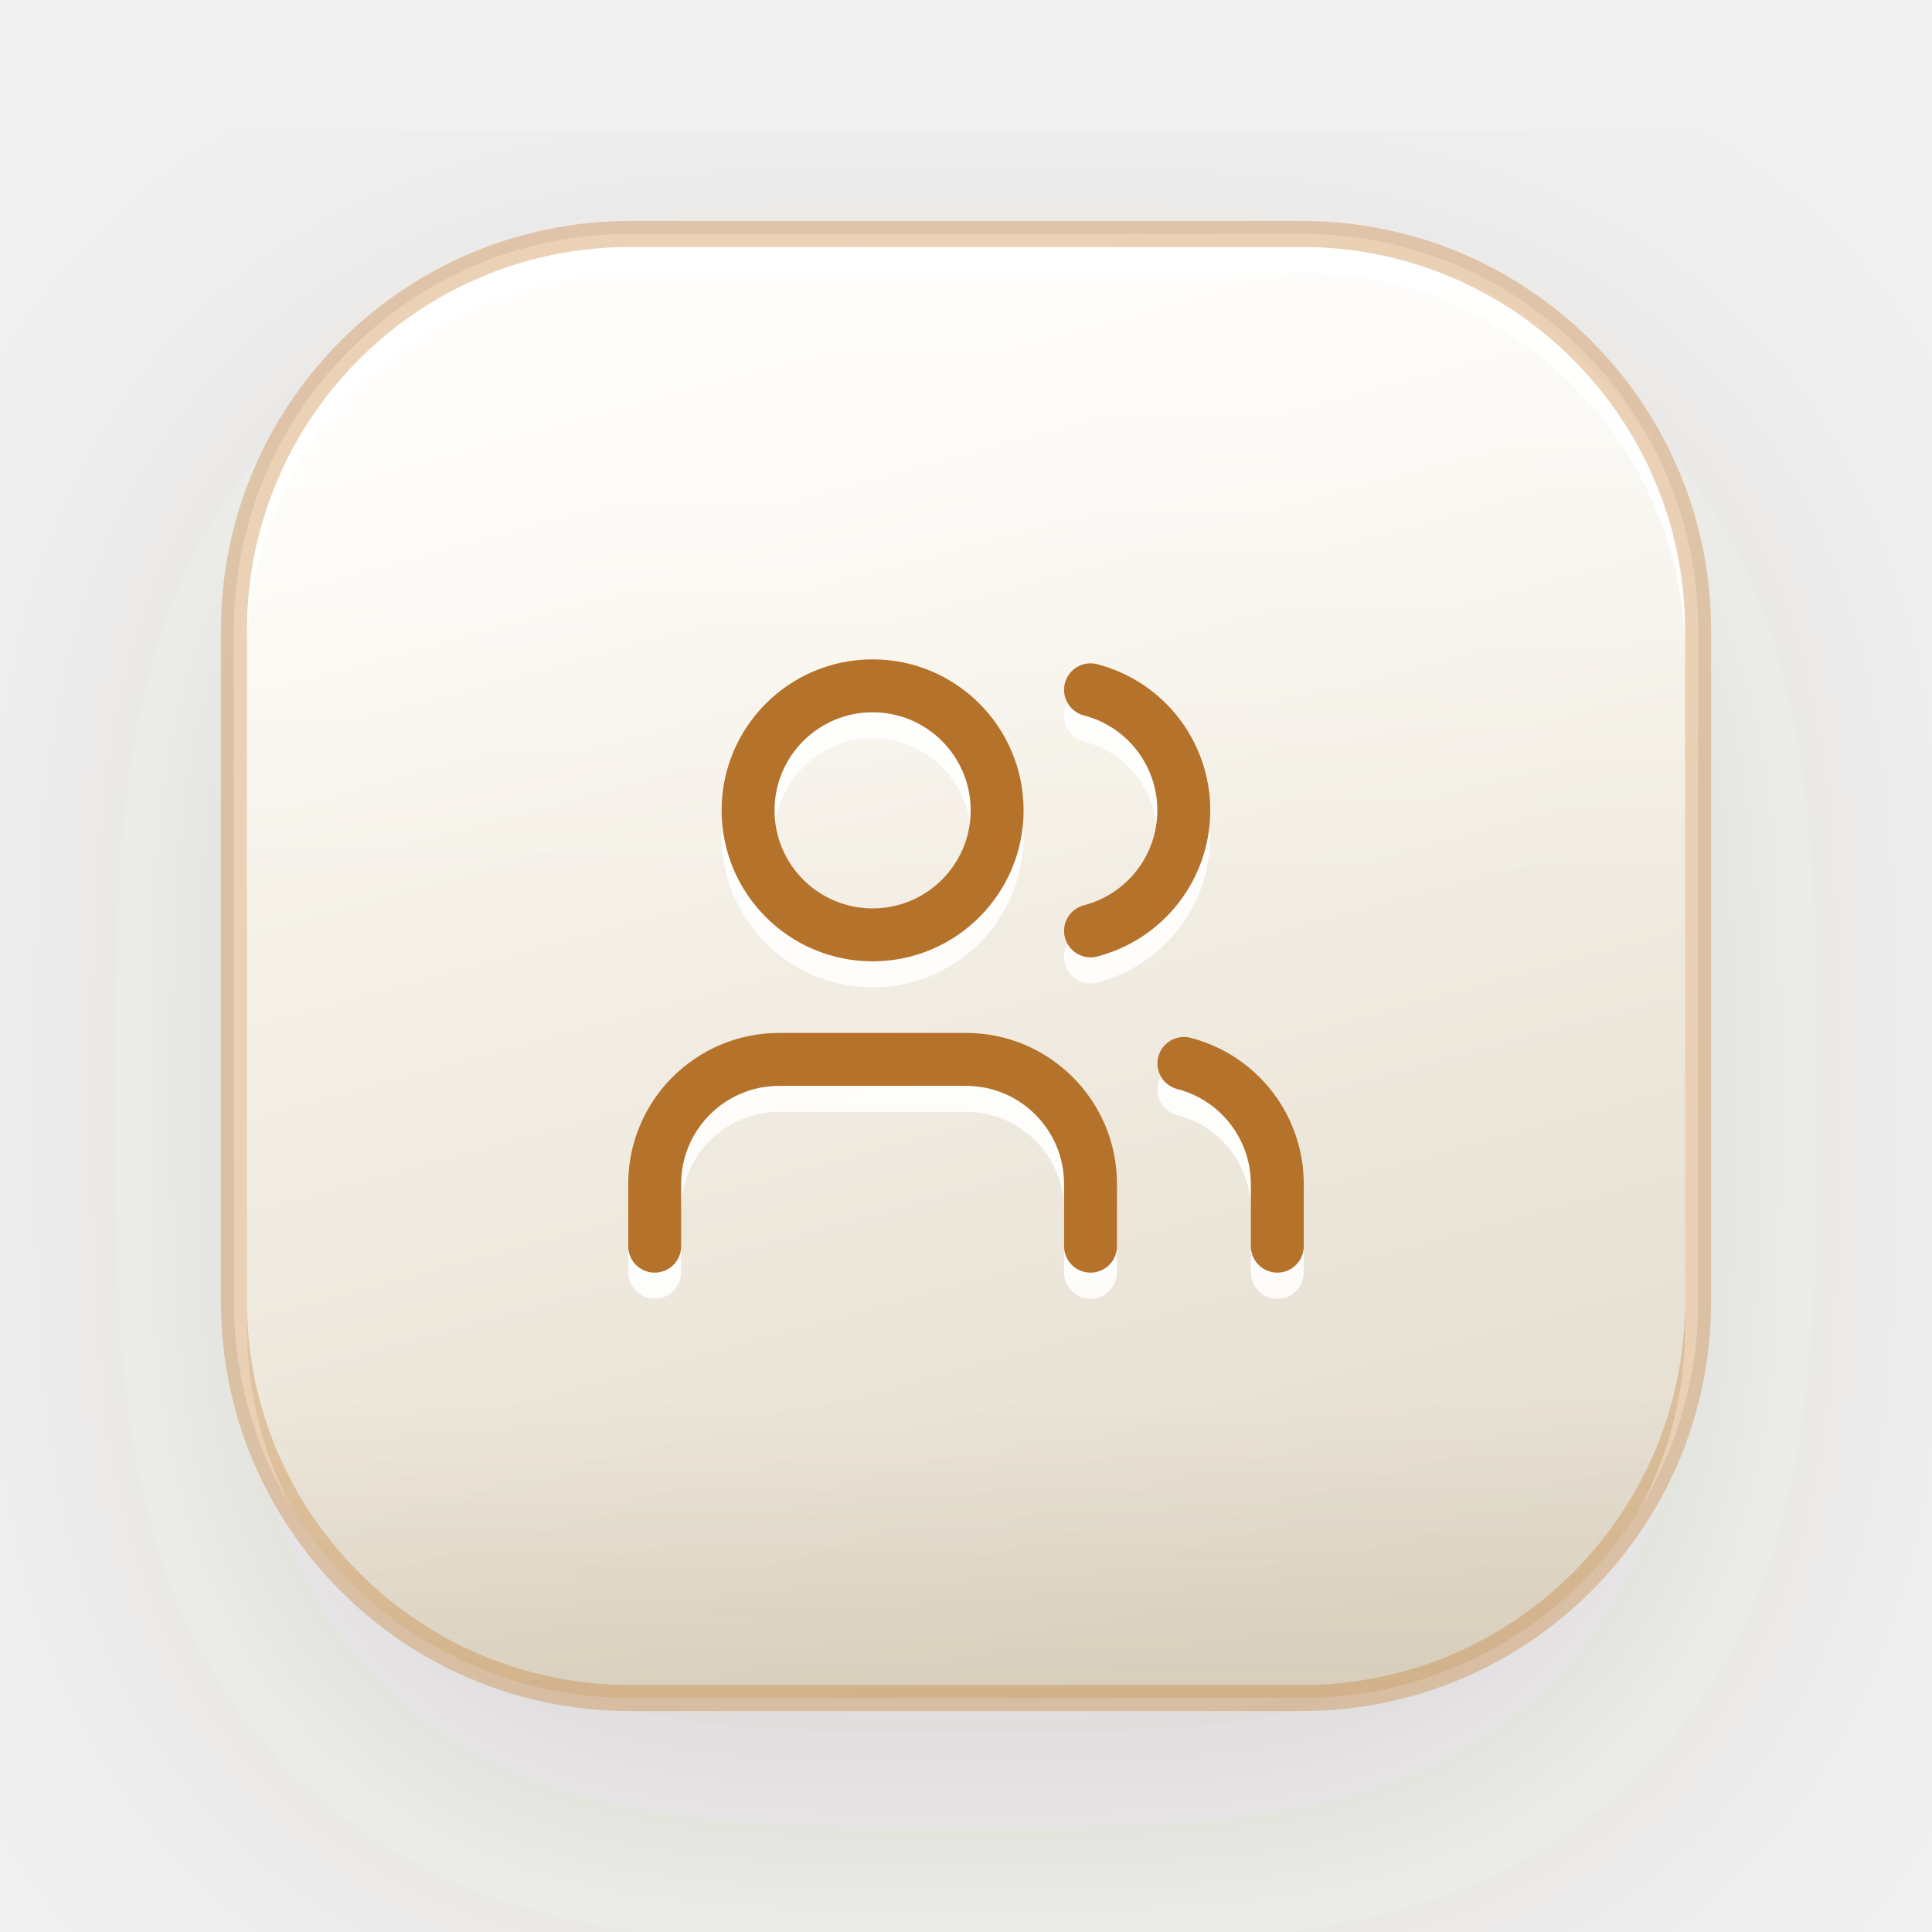
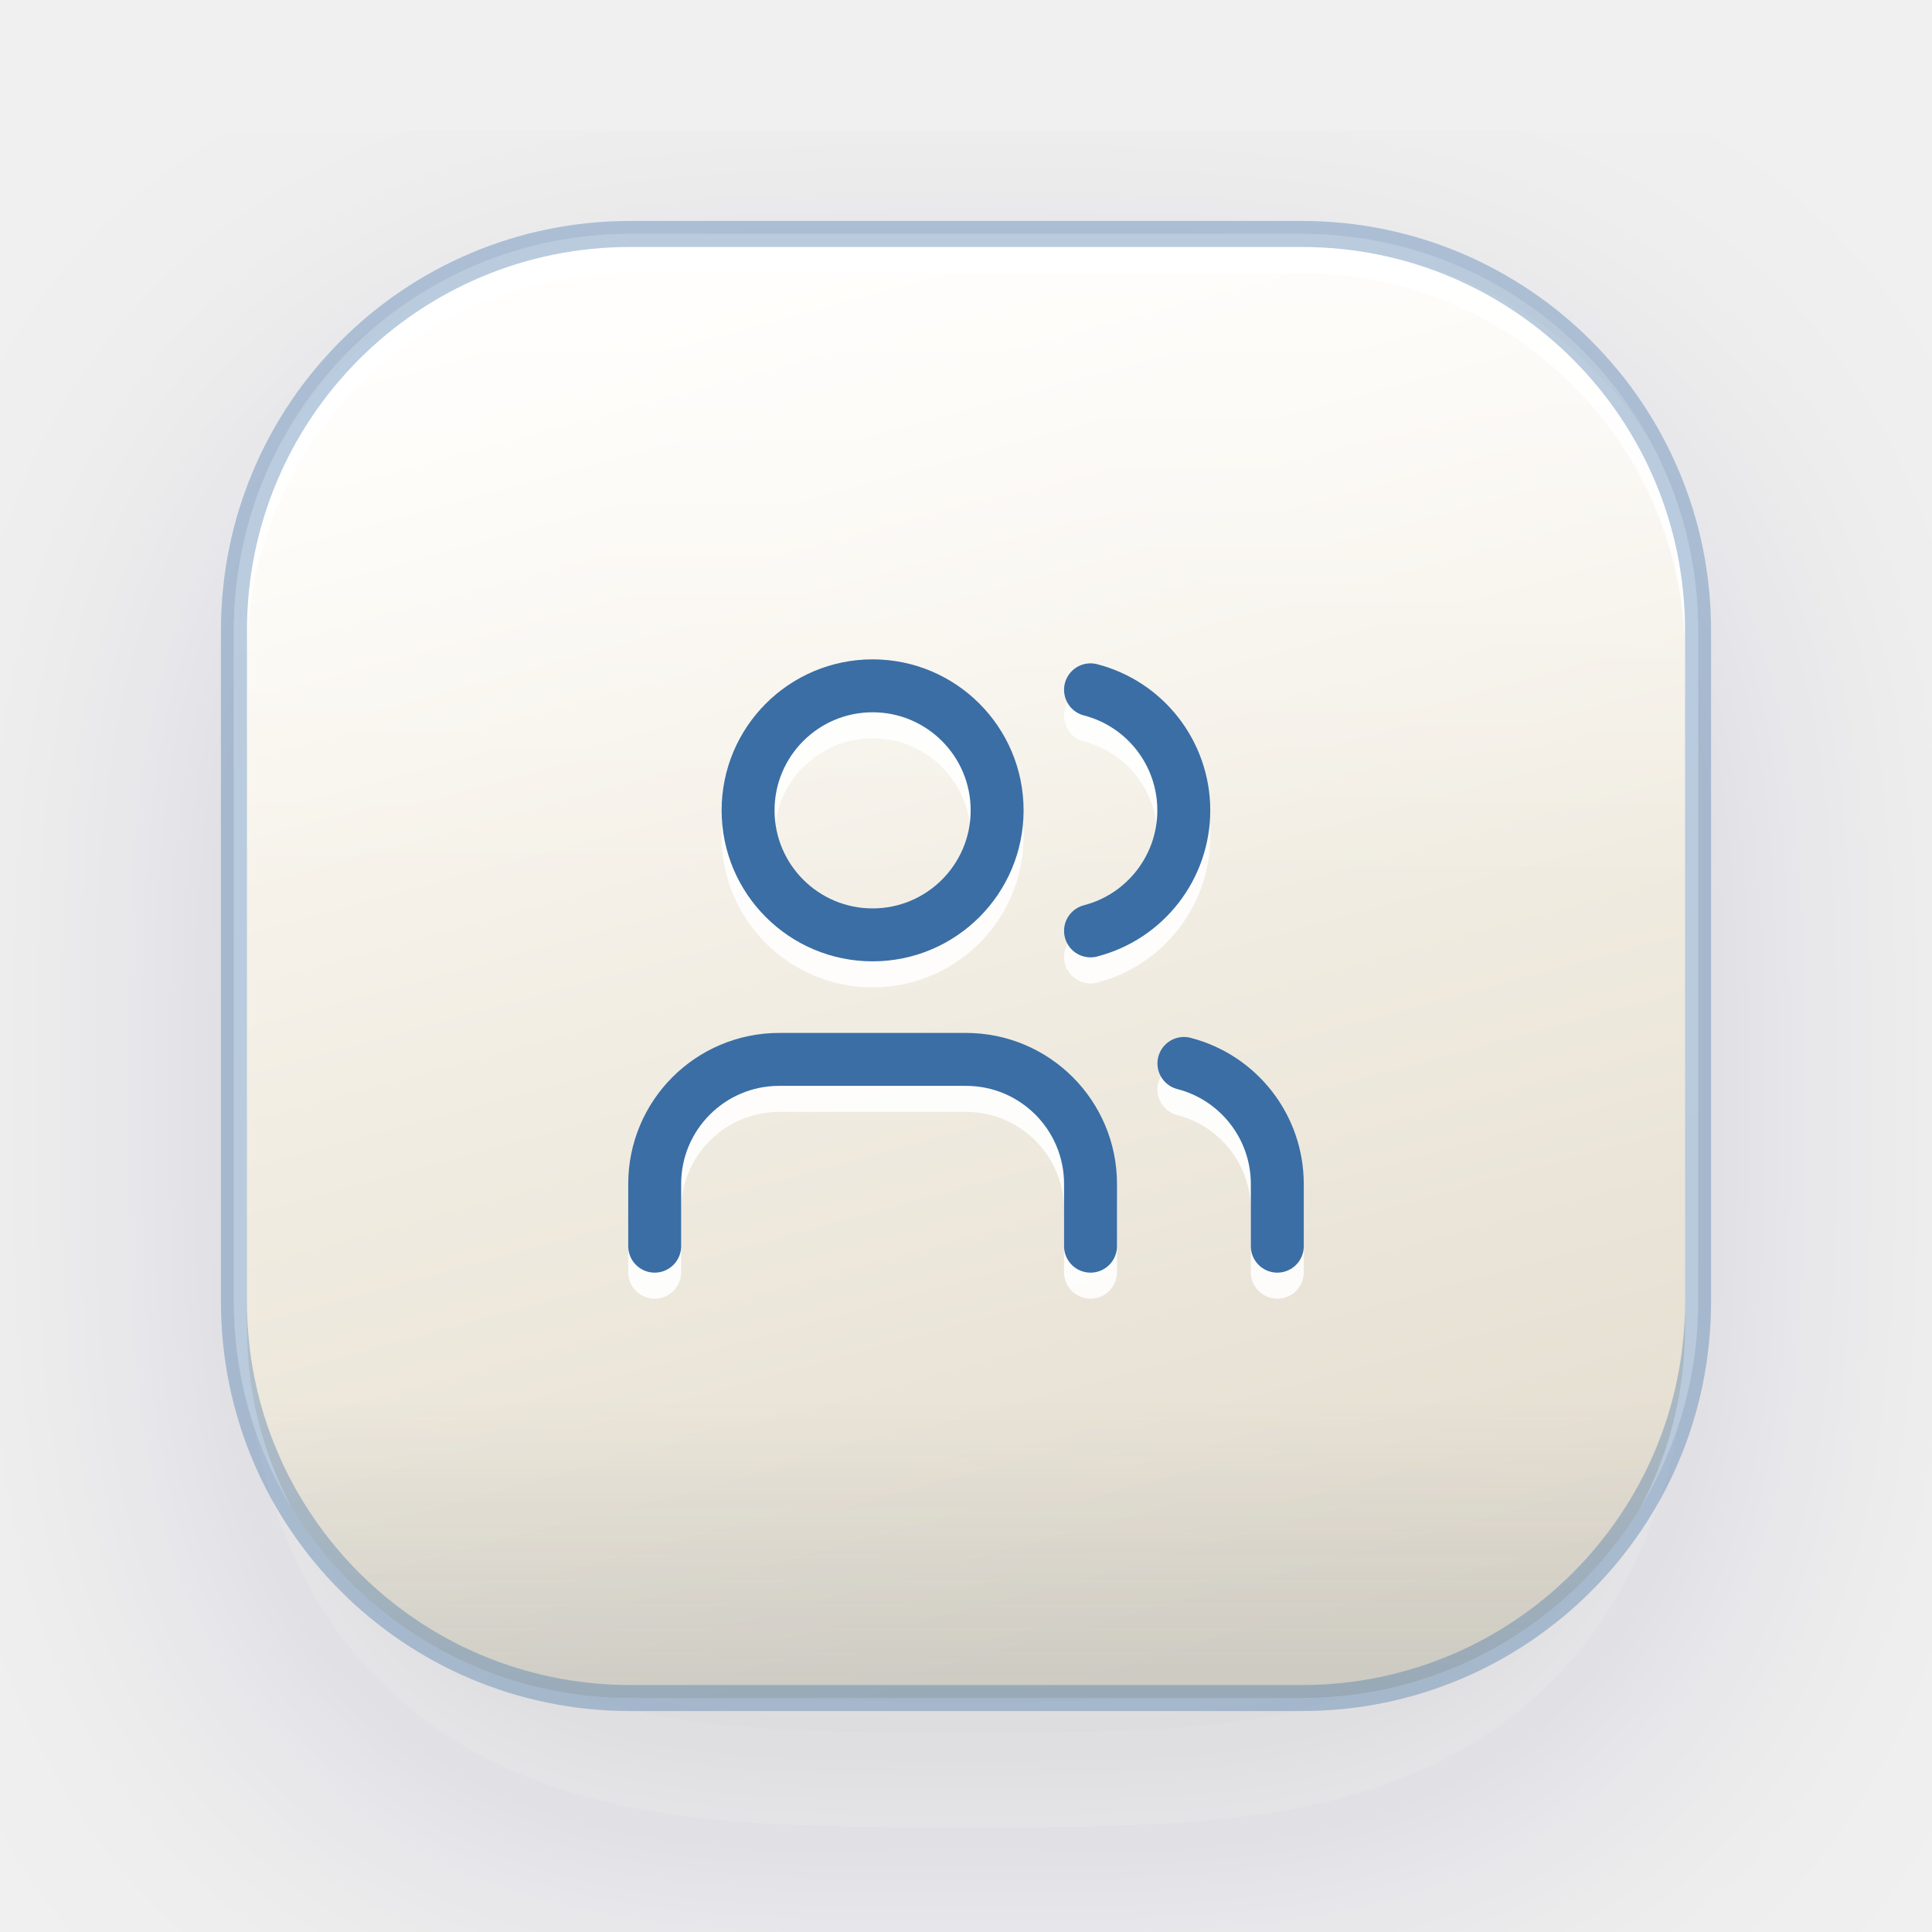
<svg xmlns="http://www.w3.org/2000/svg" width="512" height="512" viewBox="0 0 512 512">
  <defs>
    <linearGradient id="фон" gradientTransform="rotate(75 .5 .5)">
      <stop offset="0" stop-color="#FFFDF9" />
      <stop offset=".55" stop-color="#F0EBE0" />
      <stop offset="1" stop-color="#E4DDD0" />
    </linearGradient>
    <linearGradient id="блик" x1="0" y1="0" x2="0" y2="1">
      <stop offset="0" stop-color="#FFFFFF" stop-opacity=".6" />
      <stop offset=".45" stop-color="#FFFFFF" stop-opacity="0" />
    </linearGradient>
    <linearGradient id="низ" x1="0" y1="0" x2="0" y2="1">
-       <stop offset=".8" stop-color="#8C6E3C" stop-opacity="0" />
-       <stop offset="1" stop-color="#8C6E3C" stop-opacity=".14" />
+       <stop offset=".8" stop-color="#3C566B" stop-opacity="0" />
+       <stop offset="1" stop-color="#3C566B" stop-opacity=".14" />
    </linearGradient>
    <filter id="тень" x="-20%" y="-20%" width="140%" height="140%">
-       <feDropShadow dx="0" dy="34.6" stdDeviation="48.4" flood-color="#5A4628" flood-opacity=".14" />
+       <feDropShadow dx="0" dy="34.6" stdDeviation="48.4" flood-color="#283850" flood-opacity=".14" />
    </filter>
    <clipPath id="кп">
      <rect x="62" y="62" width="388" height="388" rx="105" />
    </clipPath>
  </defs>
  <g filter="url(#тень)">
    <rect x="62" y="62" width="388" height="388" rx="105" fill="url(#фон)" />
  </g>
  <g clip-path="url(#кп)">
    <rect x="62" y="62" width="388" height="388" fill="url(#блик)" />
    <rect x="62" y="62" width="388" height="388" fill="url(#низ)" />
    <rect x="62" y="68.9" width="388" height="388" rx="105" fill="none" stroke="#FFFFFF" stroke-opacity=".9" stroke-width="6.9" />
  </g>
-   <rect x="62" y="62" width="388" height="388" rx="105" fill="none" stroke="rgba(197,126,51,.35)" stroke-width="6.9" />
+   <rect x="62" y="62" width="388" height="388" rx="105" fill="none" stroke="rgba(58,110,165,.35)" stroke-width="6.9" />
  <g transform="translate(157.0 163.9) scale(8.250)" fill="none" stroke="#FFFFFF" stroke-opacity=".9" stroke-width="1.7" stroke-linecap="round" stroke-linejoin="round">
    <path d="M16 21v-2a4 4 0 0 0-4-4H6a4 4 0 0 0-4 4v2" />
    <path d="M16 3.128a4 4 0 0 1 0 7.744" />
    <path d="M22 21v-2a4 4 0 0 0-3-3.87" />
    <circle cx="9" cy="7" r="4" />
  </g>
-   <g transform="translate(157.0 157.0) scale(8.250)" fill="none" stroke="#B5722A" stroke-width="1.7" stroke-linecap="round" stroke-linejoin="round">
+   <g transform="translate(157.0 157.0) scale(8.250)" fill="none" stroke="#3A6EA5" stroke-width="1.7" stroke-linecap="round" stroke-linejoin="round">
    <path d="M16 21v-2a4 4 0 0 0-4-4H6a4 4 0 0 0-4 4v2" />
    <path d="M16 3.128a4 4 0 0 1 0 7.744" />
    <path d="M22 21v-2a4 4 0 0 0-3-3.87" />
    <circle cx="9" cy="7" r="4" />
  </g>
</svg>
